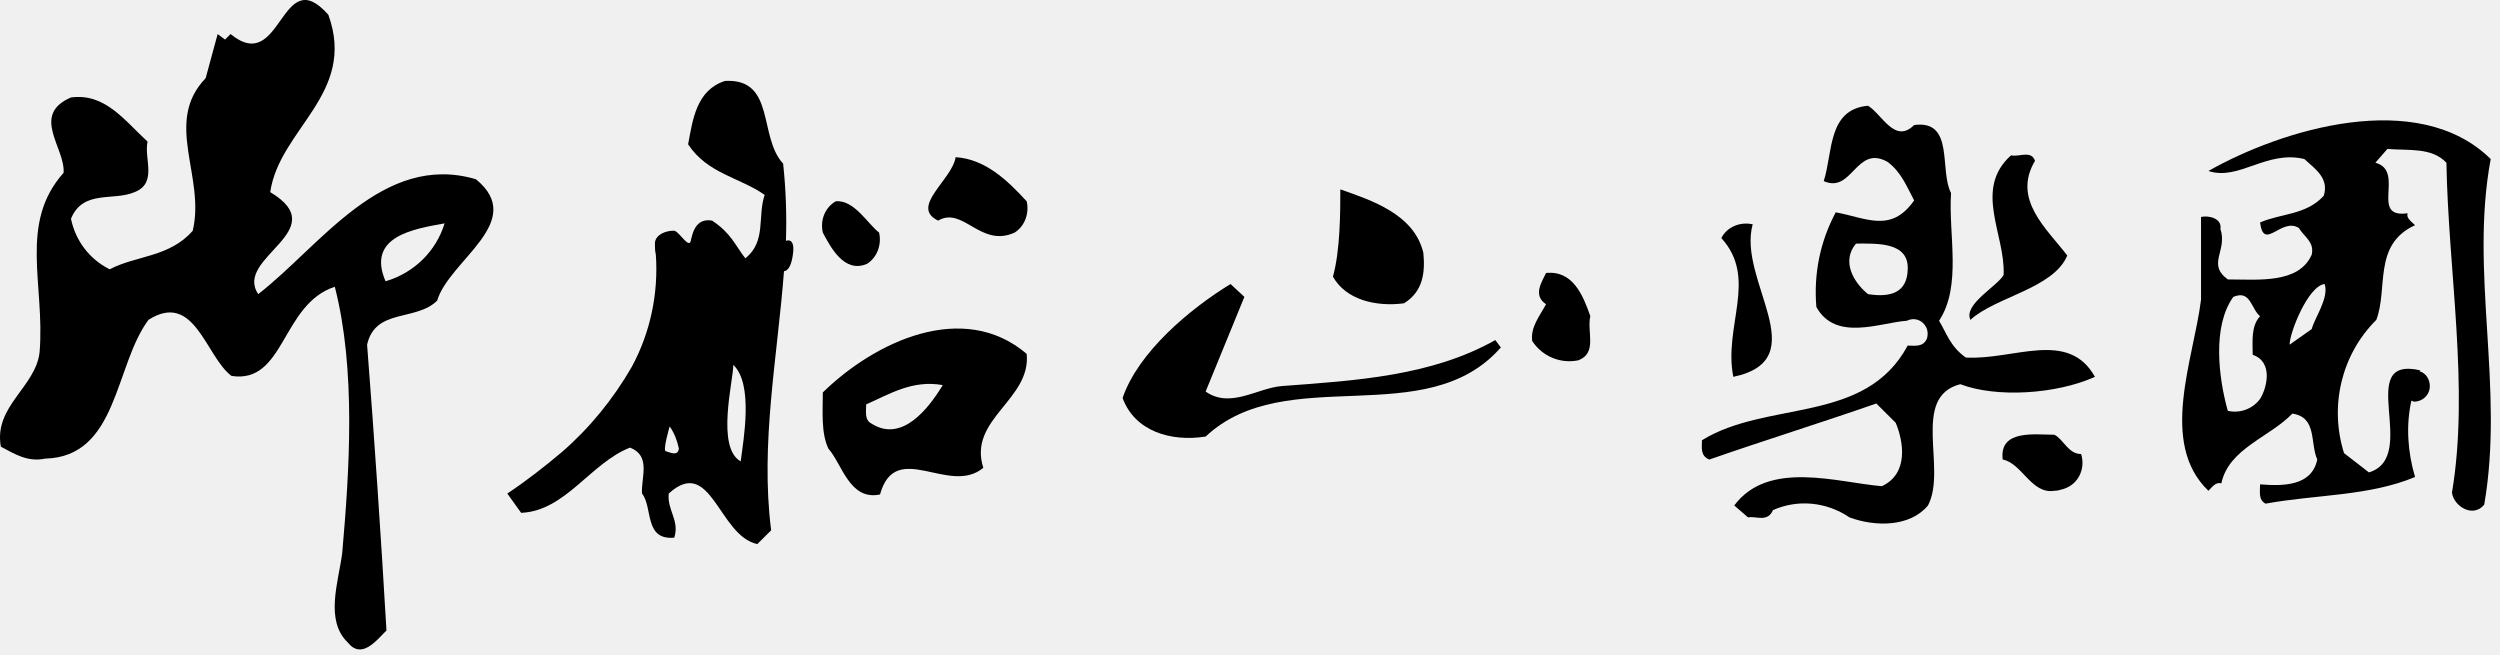
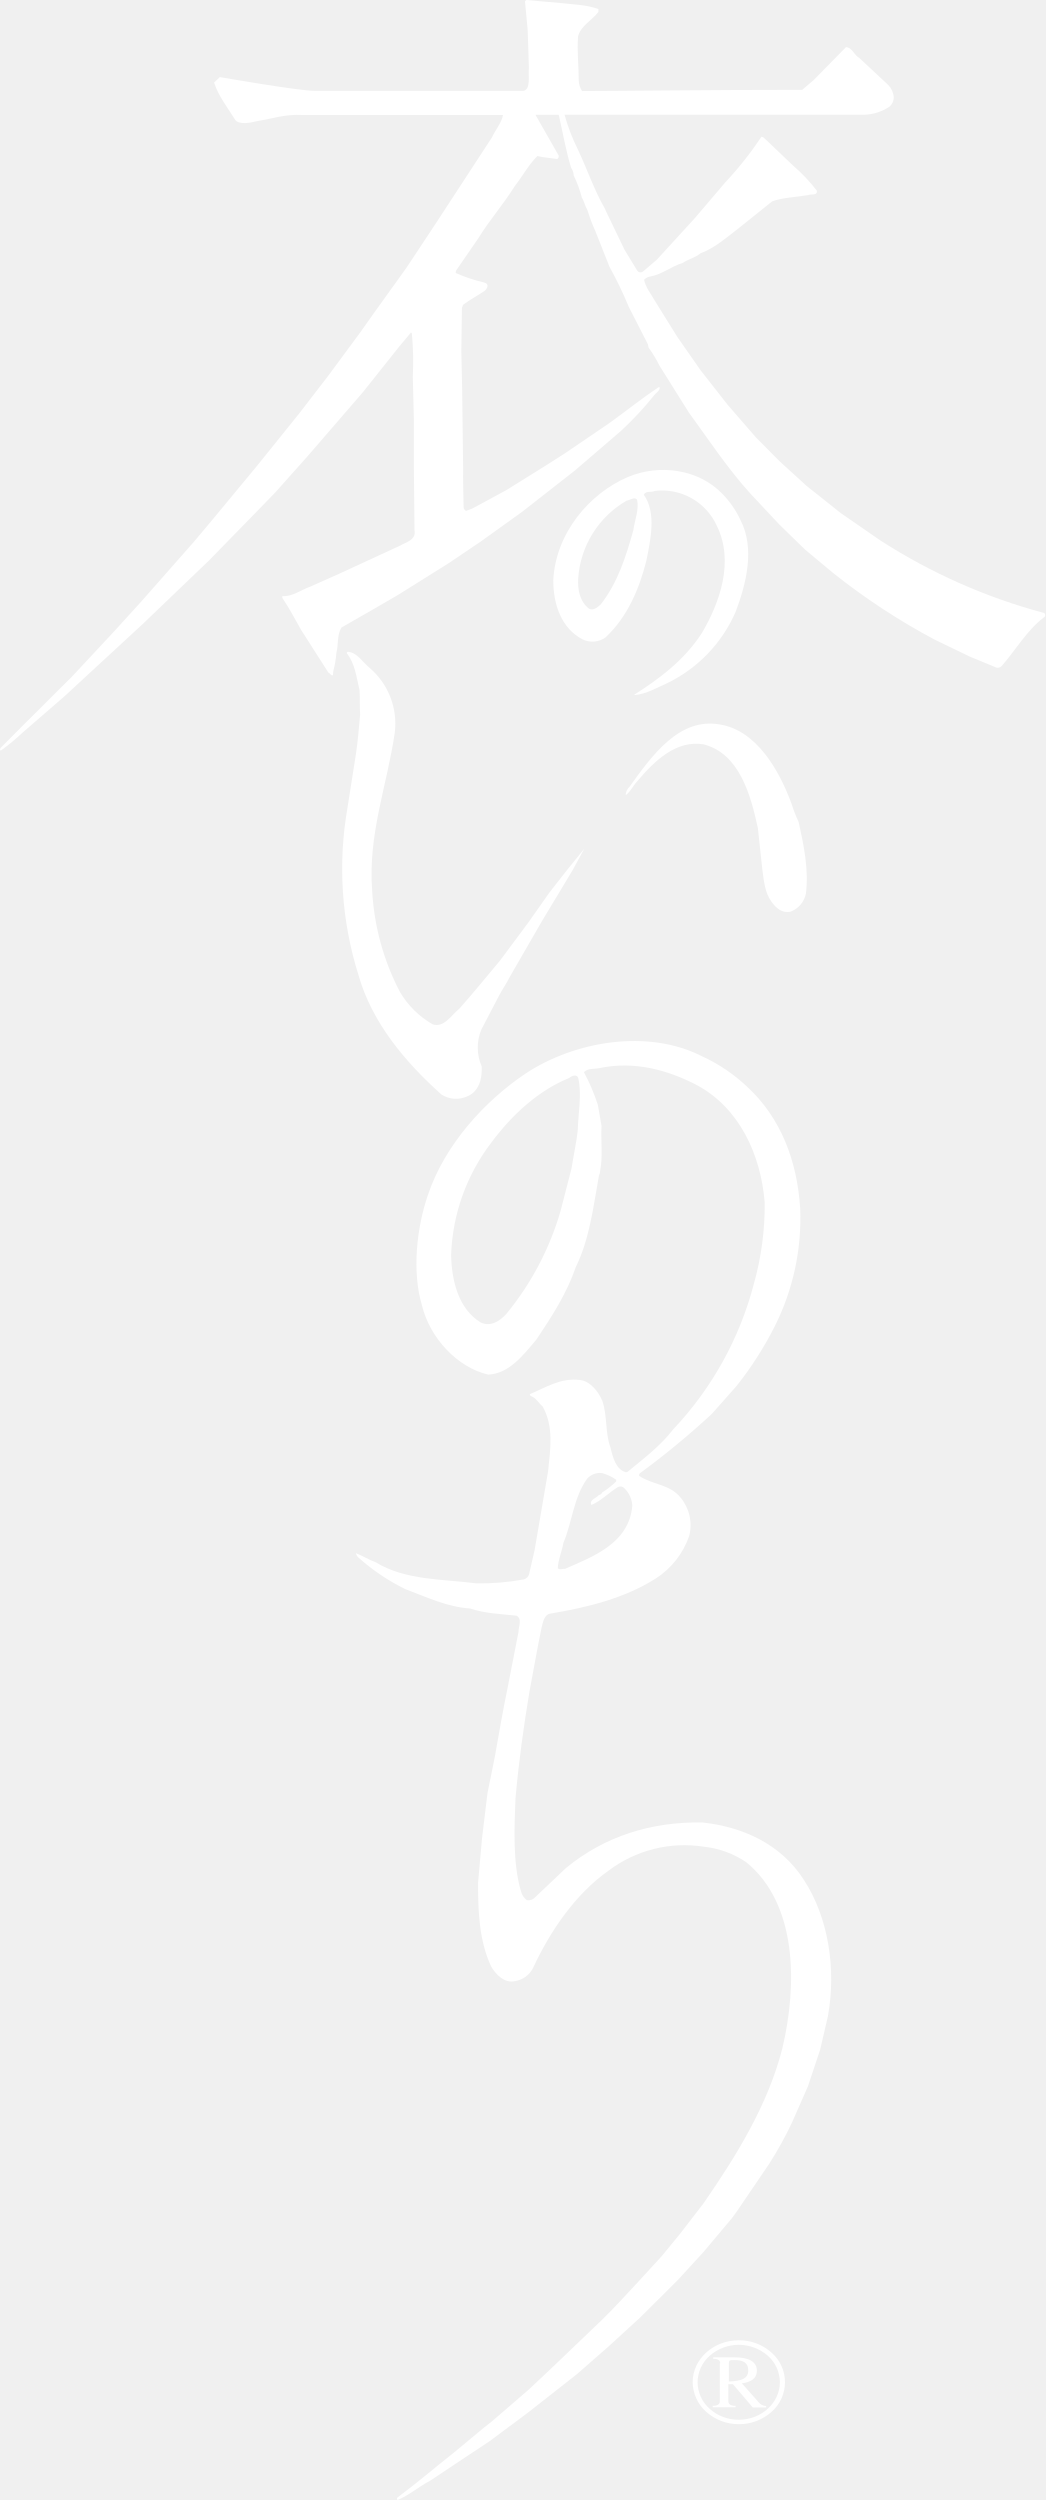
- <svg xmlns="http://www.w3.org/2000/svg" width="271" height="71" viewBox="0 0 271 71" fill="none">
-   <path d="M47.393 32.581C48.693 28.198 57.193 24.014 51.593 19.431C41.493 16.443 34.693 26.703 27.993 31.883C25.293 27.899 36.293 25.01 29.293 20.826C30.293 13.952 38.693 10.167 35.593 1.6C30.393 -4.278 30.593 8.274 24.993 3.692L24.393 4.289L23.593 3.692L22.293 8.473C17.693 13.255 22.293 19.132 20.893 25.01C18.393 27.899 14.693 27.699 11.893 29.194C9.693 28.098 8.193 26.105 7.693 23.715C8.993 20.527 12.293 21.822 14.593 20.826C17.093 19.83 15.593 17.24 15.993 15.347C13.493 13.056 11.393 10.067 7.693 10.565C3.293 12.458 7.093 16.044 6.893 18.734C1.993 24.213 4.893 30.887 4.293 38.159C3.893 41.945 -0.707 44.037 0.093 48.42C1.593 49.217 2.993 50.113 4.893 49.715C12.793 49.516 12.393 39.653 16.093 34.673C21.093 31.485 22.293 38.657 25.093 40.749C30.893 41.646 30.493 32.979 36.293 31.086C38.593 40.052 37.893 50.91 37.093 59.975C36.693 63.063 35.193 67.247 37.693 69.638C39.193 71.531 40.793 69.439 41.893 68.343C41.293 58.083 40.593 47.623 39.793 37.362C40.693 33.378 45.093 34.872 47.393 32.581ZM48.193 24.213C47.293 27.201 44.893 29.592 41.793 30.489C39.693 25.608 44.893 24.811 48.193 24.213Z" fill="black" />
-   <path d="M111.292 21.822C111.592 23.117 111.092 24.512 109.992 25.209C106.292 26.902 104.392 22.32 101.692 23.914C98.592 22.42 103.192 19.531 103.592 17.04C106.792 17.24 109.192 19.531 111.292 21.822ZM95.292 25.209C95.592 26.504 95.092 27.899 93.992 28.596C91.492 29.692 89.992 26.703 89.192 25.209C88.892 23.914 89.392 22.519 90.592 21.822C92.592 21.623 94.092 24.312 95.292 25.209ZM111.292 38.358C104.392 32.481 94.792 37.063 89.192 42.542C89.192 44.634 88.992 46.925 89.792 48.619C91.292 50.312 92.092 54.297 95.392 53.6C97.092 47.523 102.892 53.799 106.592 50.711C104.892 45.431 111.792 43.339 111.292 38.358ZM94.492 45.929C93.692 45.531 93.892 44.634 93.892 43.837C96.392 42.742 98.892 41.148 102.192 41.745C100.692 44.236 97.792 48.021 94.492 45.929ZM85.192 26.106V26.205C85.292 23.416 85.192 20.527 84.892 17.738C82.192 14.849 84.092 8.473 78.592 8.772C75.492 9.768 75.092 12.956 74.592 15.646C76.692 18.834 80.192 19.232 82.892 21.125C82.092 23.416 83.092 26.205 80.792 27.998C79.692 26.604 79.292 25.309 77.192 23.914C74.992 23.515 74.992 26.205 74.792 26.305C74.392 26.604 73.492 24.91 72.992 25.01C72.192 25.01 71.092 25.408 70.992 26.305C70.992 26.703 70.992 27.201 71.092 27.6C71.392 31.784 70.492 36.067 68.492 39.753C66.492 43.24 63.892 46.427 60.892 49.017C58.992 50.611 57.092 52.106 54.992 53.5L56.492 55.592C61.292 55.393 63.992 50.213 68.292 48.519C70.592 49.416 69.492 51.707 69.592 53.5C70.792 54.995 69.792 58.581 73.092 58.282C73.692 56.389 72.292 55.293 72.492 53.5C77.092 49.316 77.892 58.083 82.092 58.979L83.592 57.485C82.392 48.021 84.292 38.657 84.992 29.293V29.393C84.992 29.393 85.792 29.492 85.992 27.201C86.092 25.707 85.192 26.106 85.192 26.106ZM72.192 48.918C71.792 48.918 72.592 46.228 72.592 46.228C73.092 46.925 73.392 47.722 73.592 48.619C73.492 49.516 72.592 49.017 72.192 48.918ZM80.292 50.014C77.592 48.519 79.492 41.247 79.492 39.554C81.692 41.646 80.592 47.623 80.292 50.014Z" fill="black" />
-   <path d="M154.291 27.401C154.491 29.493 154.291 31.584 152.191 32.88C149.091 33.278 145.891 32.481 144.491 29.991C145.291 27.102 145.291 22.918 145.291 20.527C148.691 21.722 153.291 23.217 154.291 27.401ZM172.391 34.274C171.991 35.968 173.191 38.259 171.091 39.056C169.191 39.454 167.191 38.657 166.091 36.964C165.891 35.47 166.891 34.274 167.591 32.979C166.091 31.983 167.191 30.489 167.591 29.592C170.491 29.293 171.591 31.983 172.391 34.274ZM134.891 32.182L130.691 42.443C133.391 44.336 136.291 42.044 138.991 41.845C147.091 41.247 155.191 40.749 162.091 36.864L162.691 37.661C154.591 46.925 139.391 39.155 130.691 47.324C126.891 47.922 122.991 46.726 121.691 43.14C123.391 38.159 128.991 33.477 133.391 30.788L134.891 32.182Z" fill="black" />
-   <path d="M220.593 17.439C218.093 21.623 221.893 24.811 224.093 27.7C222.593 31.286 216.293 32.182 213.593 34.673C212.793 32.979 216.593 30.987 217.193 29.791C217.393 25.408 213.893 20.527 217.993 16.841C218.893 17.041 220.193 16.244 220.593 17.439ZM189.993 24.312C188.293 30.389 196.893 38.956 187.893 40.849C186.793 35.37 190.593 30.19 186.593 25.807C187.193 24.611 188.593 24.014 189.993 24.312ZM213.093 38.757C211.393 37.562 210.993 36.067 210.193 34.772C212.693 30.987 211.193 25.408 211.493 20.925C210.193 18.435 211.893 12.956 207.493 13.554C205.393 15.646 203.993 12.358 202.493 11.462C198.093 11.86 198.693 16.542 197.693 19.631C200.793 21.025 201.193 15.646 204.593 17.538C206.093 18.634 206.693 20.228 207.493 21.723C204.993 25.309 202.293 23.615 198.993 23.017C197.293 26.205 196.593 29.692 196.893 33.278C198.993 37.063 203.793 34.971 206.693 34.772C207.493 34.374 208.393 34.673 208.793 35.47C208.993 35.868 208.993 36.267 208.893 36.665C208.493 37.661 207.593 37.462 206.793 37.462C202.193 46.029 191.593 43.339 184.493 47.722C184.493 48.519 184.293 49.416 185.293 49.814C191.293 47.722 197.393 45.83 203.393 43.738L205.493 45.83C206.293 47.722 206.993 51.309 203.993 52.703C199.193 52.305 191.693 49.814 187.993 54.795L189.493 56.09C190.293 55.891 191.593 56.688 192.193 55.293C194.893 54.098 197.993 54.397 200.493 56.09C203.193 57.086 206.993 57.186 208.993 54.795C211.093 50.811 207.093 43.041 212.493 41.646C216.393 43.14 222.893 42.742 227.093 40.849C224.193 35.669 218.293 39.056 213.093 38.757ZM202.493 31.883C200.893 30.588 199.593 28.297 201.193 26.404C203.493 26.404 206.993 26.205 206.793 29.293C206.693 31.684 204.993 32.282 202.493 31.883ZM225.593 49.217C226.093 50.811 225.293 52.504 223.693 53.002C223.393 53.102 222.993 53.201 222.693 53.201C220.193 53.6 219.193 50.213 217.093 49.814C216.693 46.527 220.593 47.125 222.693 47.125C223.693 47.623 224.193 49.217 225.593 49.217Z" fill="black" />
-   <path d="M269.992 17.24C262.092 9.47 247.292 14.052 239.392 18.535C242.692 19.631 245.692 16.244 249.792 17.24C250.992 18.335 252.492 19.332 251.892 21.224C249.992 23.316 247.292 23.117 244.992 24.113C245.392 27.301 247.292 23.516 249.192 24.711C249.792 25.707 250.892 26.205 250.592 27.6C249.192 30.788 244.792 30.29 241.492 30.29C239.192 28.596 241.492 27.201 240.692 24.811C240.892 23.715 239.492 23.316 238.592 23.516V32.481C237.792 38.956 233.992 48.021 239.392 53.201C239.792 52.803 240.192 52.205 240.792 52.404C241.592 48.619 245.992 47.424 248.492 44.834C251.192 45.232 250.392 48.021 251.192 49.814C250.592 52.703 247.492 52.703 244.992 52.504C244.992 53.301 244.792 54.198 245.592 54.596C250.992 53.6 256.792 53.799 261.792 51.707C260.992 49.017 260.792 46.129 261.392 43.439C261.492 43.439 261.592 43.539 261.692 43.539C262.592 43.539 263.392 42.841 263.392 41.845C263.392 41.148 262.992 40.45 262.292 40.251C262.292 40.251 262.292 40.152 262.392 40.152C255.092 38.458 262.392 49.516 256.792 51.209L254.092 49.117C252.492 44.037 253.792 38.458 257.592 34.673C258.892 31.286 257.192 26.504 261.792 24.412C261.392 24.014 260.792 23.615 260.992 23.117C256.792 23.715 260.792 18.535 257.492 17.638L258.792 16.144C261.092 16.343 263.592 15.945 265.192 17.638C265.392 29.393 267.692 42.144 265.792 53.401C265.992 54.895 268.092 56.19 269.292 54.696C271.492 41.945 267.692 29.592 269.992 17.24ZM244.992 43.24C244.192 44.336 242.792 44.834 241.492 44.535C240.492 40.949 239.792 35.37 242.092 32.182C243.992 31.385 243.992 33.477 244.992 34.274C243.992 35.37 244.192 36.964 244.192 38.458C246.492 39.255 245.692 42.144 244.992 43.24ZM250.592 35.669L248.192 37.362C248.192 36.067 250.192 30.987 251.992 30.788C252.492 32.282 250.892 34.473 250.592 35.669Z" fill="black" />
+ <svg xmlns="http://www.w3.org/2000/svg" width="148" height="354" viewBox="0 0 148 354" fill="none">
+   <path d="M147.862 86.805C139.655 84.613 131.84 81.155 124.698 76.554L119.088 72.683L114.222 68.812L110.446 65.367L107.073 61.976L103.042 57.33L99.227 52.461L95.939 47.753L92.744 42.62C92.21 41.637 91.459 40.793 91.196 39.616C91.422 39.379 91.717 39.219 92.04 39.16C93.734 38.865 95.065 37.712 96.682 37.224C97.456 36.705 98.43 36.496 99.212 35.854C101.239 35.118 102.918 33.585 104.705 32.23L109.347 28.506C110.895 27.957 112.798 27.91 114.446 27.624C114.903 27.415 115.699 27.763 115.684 27.028C114.685 25.72 113.552 24.522 112.303 23.451L108.643 19.959L108.071 19.44L107.831 19.355C106.293 21.662 104.567 23.837 102.67 25.859L98.407 30.868L92.991 36.791L91.026 38.463C90.908 38.548 90.762 38.584 90.618 38.564C90.473 38.544 90.343 38.469 90.252 38.354L88.434 35.366L85.881 30.063L85.633 29.513C84.086 26.819 83.119 23.869 81.765 21.043C81.005 19.505 80.394 17.897 79.939 16.243H122.493C123.708 16.186 124.887 15.804 125.905 15.136C126.109 14.97 126.274 14.759 126.387 14.521C126.499 14.282 126.556 14.021 126.554 13.758C126.508 13.111 126.234 12.502 125.781 12.039L121.703 8.23C120.93 7.82 120.651 6.681 119.785 6.681L115.227 11.327L113.595 12.72C100.922 12.72 86.616 12.891 82.415 12.891C82.126 12.444 81.966 11.928 81.951 11.396C81.951 9.352 81.688 7.239 81.858 5.118C82.283 3.608 83.807 2.903 84.736 1.688V1.285C83.026 0.65 81.138 0.635 79.32 0.426L74.5 0L74.337 0.186L74.716 4.219L74.894 9.639C74.747 10.514 75.235 12.651 74.121 12.867H44.557C42.298 12.867 31.126 10.916 31.126 10.916L30.314 11.691C30.948 13.642 32.225 15.229 33.347 17.033C33.927 17.66 35.436 17.412 36.364 17.157C38.685 16.785 40.318 16.158 42.77 16.282H71.227C71.026 17.404 70.128 18.411 69.68 19.425L61.827 31.456L57.54 37.936L53.13 44.076L50.979 47.111L46.499 53.181L42.399 58.507L36.364 66.001L30.051 73.627L27.451 76.724L20.016 85.163L19.729 85.481L16.008 89.568L10.236 95.762L3.559 102.413L0.062 105.92L0 106.183C0 106.237 0.07 106.307 0.178 106.237C1.235 105.473 2.24 104.641 3.188 103.744L9.052 98.665L20.201 88.368L29.61 79.349L36.952 71.823L39.026 69.679L43.513 64.647L51.335 55.596L56.596 48.992L58.198 47.08L58.322 47.227C58.51 49.268 58.554 51.319 58.453 53.366L58.6 59.266V65.792L58.693 75.083C58.964 76.492 57.424 76.786 56.697 77.243L48.093 81.215L43.938 83.065C42.639 83.522 41.408 84.505 39.977 84.412V84.66C40.975 86.131 41.757 87.664 42.639 89.197L46.507 95.251C46.724 95.313 46.91 95.739 47.142 95.607L47.188 95.05C47.415 94.211 47.562 93.353 47.629 92.487C47.946 91.241 47.691 90.01 48.341 88.864L52.782 86.317L56.372 84.234L63.536 79.744L68.024 76.716L73.951 72.458L81.455 66.582L87.939 61.008C89.607 59.465 91.158 57.801 92.581 56.03C92.852 55.642 93.471 55.325 93.417 54.837H93.239C90.918 56.386 88.597 58.252 86.275 59.916L80.086 64.128L77.463 65.808L71.738 69.377L66.894 72.002L65.997 72.342C65.902 72.297 65.821 72.229 65.76 72.143C65.699 72.058 65.661 71.959 65.649 71.855C65.61 69.996 65.556 67.891 65.579 66.272L65.44 55.031L65.324 49.751L65.409 43.596L65.571 43.162C66.585 42.388 67.653 41.869 68.666 41.149C68.96 40.878 69.37 40.212 68.558 40.004C67.172 39.684 65.82 39.232 64.519 38.656C64.519 38.525 64.565 38.463 64.565 38.339L67.761 33.694C69.347 31.1 71.243 29.002 72.891 26.354C73.997 24.953 74.817 23.373 76.086 22.096C76.999 22.32 77.912 22.352 78.887 22.522C78.973 22.474 79.041 22.398 79.081 22.307C79.12 22.216 79.128 22.115 79.103 22.018L75.823 16.258H79.119C79.676 18.674 80.14 21.422 80.875 23.768C81.1 24.086 81.227 24.463 81.239 24.852C81.73 25.857 82.116 26.911 82.391 27.995C82.74 28.537 82.817 29.157 83.165 29.714C83.481 30.741 83.86 31.747 84.303 32.726L86.299 37.774C87.322 39.619 88.239 41.522 89.045 43.472L91.753 48.775L91.831 49.209C92.42 50.017 92.938 50.874 93.378 51.772L97.517 58.376C100.334 62.246 103.042 66.365 106.299 69.942L110.384 74.301L113.99 77.816L117.943 81.114C122.436 84.695 127.248 87.857 132.319 90.559L137.324 92.975L141.061 94.523C141.197 94.562 141.341 94.564 141.477 94.527C141.614 94.49 141.737 94.416 141.835 94.314C143.785 92.085 145.425 89.243 147.769 87.455C147.829 87.428 147.882 87.387 147.921 87.335C147.961 87.282 147.987 87.221 147.996 87.155C148.005 87.09 147.998 87.024 147.975 86.963C147.951 86.901 147.912 86.847 147.862 86.805Z" fill="white" />
+   <path d="M102.268 69.911C98.887 66.396 93.34 65.684 88.937 67.534C83.467 69.857 78.662 75.509 78.345 82.175C78.345 85.659 79.521 88.972 82.461 90.521C82.982 90.781 83.564 90.893 84.143 90.845C84.723 90.797 85.279 90.591 85.75 90.25C88.844 87.362 90.546 83.344 91.537 79.341C92.109 76.469 92.984 72.59 91.158 70.051C91.49 69.431 92.233 69.78 92.705 69.516C94.515 69.292 96.349 69.656 97.937 70.553C99.525 71.451 100.783 72.835 101.525 74.502C103.97 79.519 101.935 85.295 99.413 89.592C96.937 93.463 93.293 96.165 89.819 98.363L89.881 98.425C91.537 98.255 92.976 97.403 94.454 96.745C98.808 94.644 102.261 91.043 104.179 86.603C105.634 82.732 106.949 77.7 104.86 73.658C104.22 72.268 103.343 71 102.268 69.911ZM89.695 75.037C88.643 78.791 87.483 82.492 85.053 85.597C84.612 85.984 84.055 86.495 83.421 86.201C82.144 85.233 81.765 83.568 81.873 81.896C82.024 79.639 82.728 77.455 83.924 75.536C85.119 73.617 86.77 72.023 88.728 70.894C89.239 70.825 89.796 70.314 90.206 70.74C90.523 72.156 89.881 73.604 89.688 75.037H89.695Z" fill="white" />
+   <path d="M49.2 114.397C47.82 122.284 48.351 130.387 50.747 138.026C52.658 144.808 57.401 150.414 62.507 154.981C63.156 155.395 63.913 155.606 64.682 155.586C65.451 155.567 66.197 155.319 66.825 154.873C68.055 153.913 68.256 152.411 68.209 151.002C67.848 150.18 67.658 149.292 67.65 148.394C67.642 147.495 67.816 146.605 68.163 145.776L70.623 141.061C71.111 140.109 71.714 139.288 72.171 138.351L76.759 130.4L81.092 123.2L82.732 120.181C81.123 122.139 79.351 124.361 77.803 126.374L74.825 130.609L70.794 136.029C68.913 138.259 67.026 140.612 65.037 142.834C63.853 143.802 62.871 145.559 61.269 145.048C59.346 143.948 57.746 142.362 56.627 140.45C54.319 136.033 52.982 131.173 52.704 126.196C52.07 118.137 54.817 111.231 55.9 103.744C56.111 102.041 55.896 100.312 55.275 98.712C54.654 97.112 53.645 95.692 52.341 94.578C51.296 93.726 50.584 92.386 49.246 92.294C49.219 92.299 49.195 92.312 49.174 92.329C49.153 92.346 49.137 92.368 49.126 92.393C49.115 92.418 49.111 92.446 49.113 92.473C49.115 92.5 49.123 92.526 49.138 92.549C50.26 93.958 50.468 95.863 50.909 97.721C50.995 98.952 50.909 100.043 50.995 101.189C50.801 103.125 50.677 105.06 50.376 106.918L49.2 114.397Z" fill="white" />
+   <path d="M89.138 111.409C88.974 111.56 88.841 111.743 88.748 111.946C88.655 112.15 88.603 112.37 88.597 112.593C89.262 112.137 89.587 111.324 90.19 110.681C92.689 107.7 95.761 104.758 99.637 105.401C104.674 106.702 106.283 112.485 107.312 117.239L107.947 123.123C108.156 124.749 108.311 126.413 109.247 127.691C109.897 128.604 110.748 129.324 111.901 129.107C112.456 128.907 112.951 128.568 113.338 128.122C113.726 127.676 113.992 127.138 114.113 126.56C114.554 123.185 113.796 119.592 113.092 116.403C112.69 115.544 112.347 114.659 112.063 113.755C110.314 109.017 107.111 103.458 102.005 102.598C96.202 101.514 92.334 106.965 89.138 111.409Z" fill="white" />
+   <path d="M99.444 258.06C92.256 257.944 85.61 259.988 80.101 264.548L75.776 268.651C75.631 268.815 75.446 268.94 75.238 269.011C75.031 269.083 74.808 269.101 74.593 269.061C74.178 268.743 73.886 268.292 73.765 267.784C72.596 263.835 72.829 258.803 72.991 254.692C73.448 249.52 74.136 244.542 74.979 239.487L76.101 233.432L76.666 230.56C76.883 229.786 77.007 228.555 78.035 228.47C83.25 227.587 88.403 226.325 92.837 223.53C95.051 222.11 96.725 219.986 97.587 217.499C97.828 216.565 97.846 215.587 97.637 214.645C97.429 213.703 97.001 212.824 96.388 212.079C94.84 210.128 92.365 210.26 90.508 208.983C90.49 208.917 90.49 208.847 90.51 208.782C90.529 208.716 90.566 208.657 90.616 208.611C94.167 206.004 97.567 203.197 100.798 200.203L104.295 196.255C106.385 193.627 108.2 190.791 109.711 187.792C112.297 182.643 113.534 176.921 113.309 171.162C112.891 164.411 110.585 158.318 105.819 153.905C103.918 152.1 101.729 150.625 99.343 149.539C91.691 145.668 81.37 147.417 74.422 152.016C68.65 155.887 62.979 162.081 60.589 169.219C58.995 173.864 58.322 180.058 59.745 184.835C60.875 189.48 64.774 193.638 69.13 194.644C72.086 194.505 74.02 191.965 75.954 189.682C78.159 186.383 80.248 183.163 81.533 179.416C83.49 175.436 84.008 170.899 84.813 166.455C84.922 166.242 84.981 166.006 84.983 165.766C85.386 163.715 85.061 161.547 85.177 159.425L84.658 156.46C84.146 154.853 83.483 153.298 82.678 151.815C83.289 151.234 84.04 151.405 84.821 151.257C89.819 150.189 94.554 151.497 98.748 153.689C104.635 156.894 107.722 163.389 108.28 170.264C108.32 174.131 107.812 177.983 106.771 181.707C104.763 189.455 100.83 196.569 95.335 202.386C93.463 204.81 91.111 206.544 88.867 208.41L88.635 208.472C87.212 208.077 86.786 206.404 86.453 204.988C85.68 202.952 86.012 200.466 85.293 198.368C84.743 197.021 83.521 195.558 82.152 195.411C79.405 195.055 77.277 196.471 75.034 197.408C75.032 197.468 75.047 197.527 75.077 197.579C75.107 197.631 75.151 197.674 75.204 197.702C75.838 197.873 76.318 198.732 76.836 199.15C78.438 202.038 77.935 205.088 77.61 208.325L75.699 219.504L74.925 222.872C74.88 223.06 74.784 223.232 74.648 223.369C74.511 223.505 74.34 223.601 74.152 223.646C71.945 224.054 69.703 224.241 67.459 224.204C62.608 223.584 57.401 223.786 53.215 221.223C52.24 220.874 51.327 220.286 50.399 219.93C50.446 220.2 50.596 220.441 50.817 220.604C52.803 222.375 55.024 223.865 57.416 225.032C60.387 226.131 63.273 227.548 66.577 227.765C68.643 228.47 70.918 228.539 73.138 228.779C73.997 229.244 73.401 230.328 73.424 231.055L71.877 238.991C71.219 242.165 70.654 245.425 70.097 248.599L69.022 253.941L68.248 260.359L67.691 266.638C67.691 270.865 67.869 274.837 69.548 278.46C70.268 279.684 71.482 280.829 72.844 280.543C73.4 280.467 73.93 280.257 74.388 279.932C74.846 279.607 75.218 279.177 75.475 278.677C77.912 273.389 81.548 268.14 86.144 264.904C88.053 263.454 90.235 262.405 92.559 261.82C94.883 261.234 97.301 261.125 99.668 261.497C101.826 261.725 103.894 262.483 105.688 263.704C112.891 269.603 112.922 281.023 110.786 290.027C108.752 298.032 104.249 305.302 99.614 311.999L96.295 316.304L93.688 319.486L90.136 323.357C88.527 325.075 86.98 326.787 85.355 328.381L78.144 335.28L74.856 338.376L69.664 342.859L68.534 343.749L64.217 347.334C61.61 349.386 58.979 351.639 56.294 353.636C56.267 353.658 56.245 353.686 56.23 353.717C56.215 353.749 56.207 353.783 56.207 353.818C56.207 353.853 56.215 353.888 56.23 353.919C56.245 353.951 56.267 353.978 56.294 354C57.919 353.342 59.266 352.126 60.898 351.275L69.362 345.646L74.732 341.644L81.695 336.178L86.221 332.214L90.631 328.172L95.962 322.869L99.63 318.866L103.63 314.105L104.287 313.207L108.929 306.378C110.103 304.535 111.163 302.622 112.102 300.649L114.376 295.493L116.133 290.228L117.224 285.544C118.446 278.801 117.301 271.508 113.827 266.189C110.554 261.048 105.038 258.656 99.444 258.06ZM81.827 159.89C81.633 161.764 81.216 163.575 80.929 165.441L79.382 171.449C77.839 176.792 75.222 181.763 71.691 186.058C70.755 187.088 69.463 187.916 68.07 187.266C64.975 185.369 63.954 181.475 63.877 177.689C64.079 171.891 66.092 166.303 69.633 161.709C72.566 157.776 76.302 154.385 80.581 152.651C80.929 152.334 81.757 152.001 81.904 152.744C82.391 155.09 81.881 157.583 81.819 159.89H81.827ZM79.784 218.459C81.03 215.501 81.223 212.01 83.157 209.362C83.419 209.073 83.746 208.852 84.111 208.717C84.476 208.583 84.868 208.538 85.254 208.588C85.967 208.787 86.641 209.104 87.25 209.525V209.772C86.653 210.357 85.994 210.876 85.285 211.321C85.24 211.421 85.172 211.508 85.085 211.576C84.999 211.643 84.898 211.688 84.79 211.708C84.457 212.157 83.382 212.358 83.738 213.101C85.092 212.559 86.206 211.352 87.49 210.577C87.627 210.499 87.785 210.468 87.942 210.487C88.098 210.507 88.243 210.576 88.357 210.686C89.058 211.339 89.479 212.238 89.533 213.194C89.1 218.614 83.73 220.495 80.008 222.152C79.668 222.098 79.235 222.361 78.987 222.051C79.026 220.836 79.575 219.698 79.776 218.459H79.784Z" fill="white" />
+   <path d="M104.605 343.262C106.315 343.282 107.971 342.66 109.247 341.52C109.846 340.997 110.326 340.352 110.655 339.629C110.984 338.905 111.154 338.119 111.154 337.324C111.154 336.528 110.984 335.742 110.655 335.018C110.326 334.295 109.846 333.65 109.247 333.127C107.973 331.983 106.316 331.362 104.605 331.385C101.007 331.385 98.082 334.049 98.082 337.316C98.09 338.111 98.264 338.895 98.595 339.618C98.925 340.341 99.405 340.987 100.001 341.512C101.265 342.648 102.906 343.271 104.605 343.262ZM98.779 337.324C98.785 336.614 98.94 335.913 99.235 335.268C99.529 334.622 99.957 334.046 100.489 333.576C101.629 332.577 103.093 332.026 104.608 332.026C106.124 332.026 107.588 332.577 108.728 333.576C109.26 334.046 109.686 334.622 109.979 335.268C110.273 335.914 110.426 336.614 110.431 337.324C110.431 340.25 107.815 342.635 104.605 342.635C103.088 342.65 101.619 342.098 100.489 341.086C99.954 340.613 99.526 340.033 99.231 339.384C98.937 338.734 98.782 338.029 98.779 337.316V337.324Z" fill="white" />
+   <path d="M101.99 334.66C101.99 334.351 101.812 334.002 100.984 334.002V333.801H104.079C106.036 333.801 107.173 334.428 107.173 335.674C107.173 336.921 106.144 337.339 105.046 337.478L107.367 340.095C107.498 340.272 107.666 340.418 107.86 340.523C108.054 340.627 108.269 340.687 108.489 340.699V340.9H106.593L103.785 337.602H103.135V340.018C103.135 340.335 103.313 340.668 104.164 340.668V340.869H100.922V340.668C101.742 340.668 101.928 340.327 101.928 340.018V334.598L101.99 334.66ZM103.196 337.215C104.906 337.169 105.951 336.843 105.951 335.667C105.951 334.49 105.131 334.188 104.071 334.188C103.297 334.188 103.204 334.188 103.204 334.691V337.192L103.196 337.215Z" fill="white" />
</svg>
